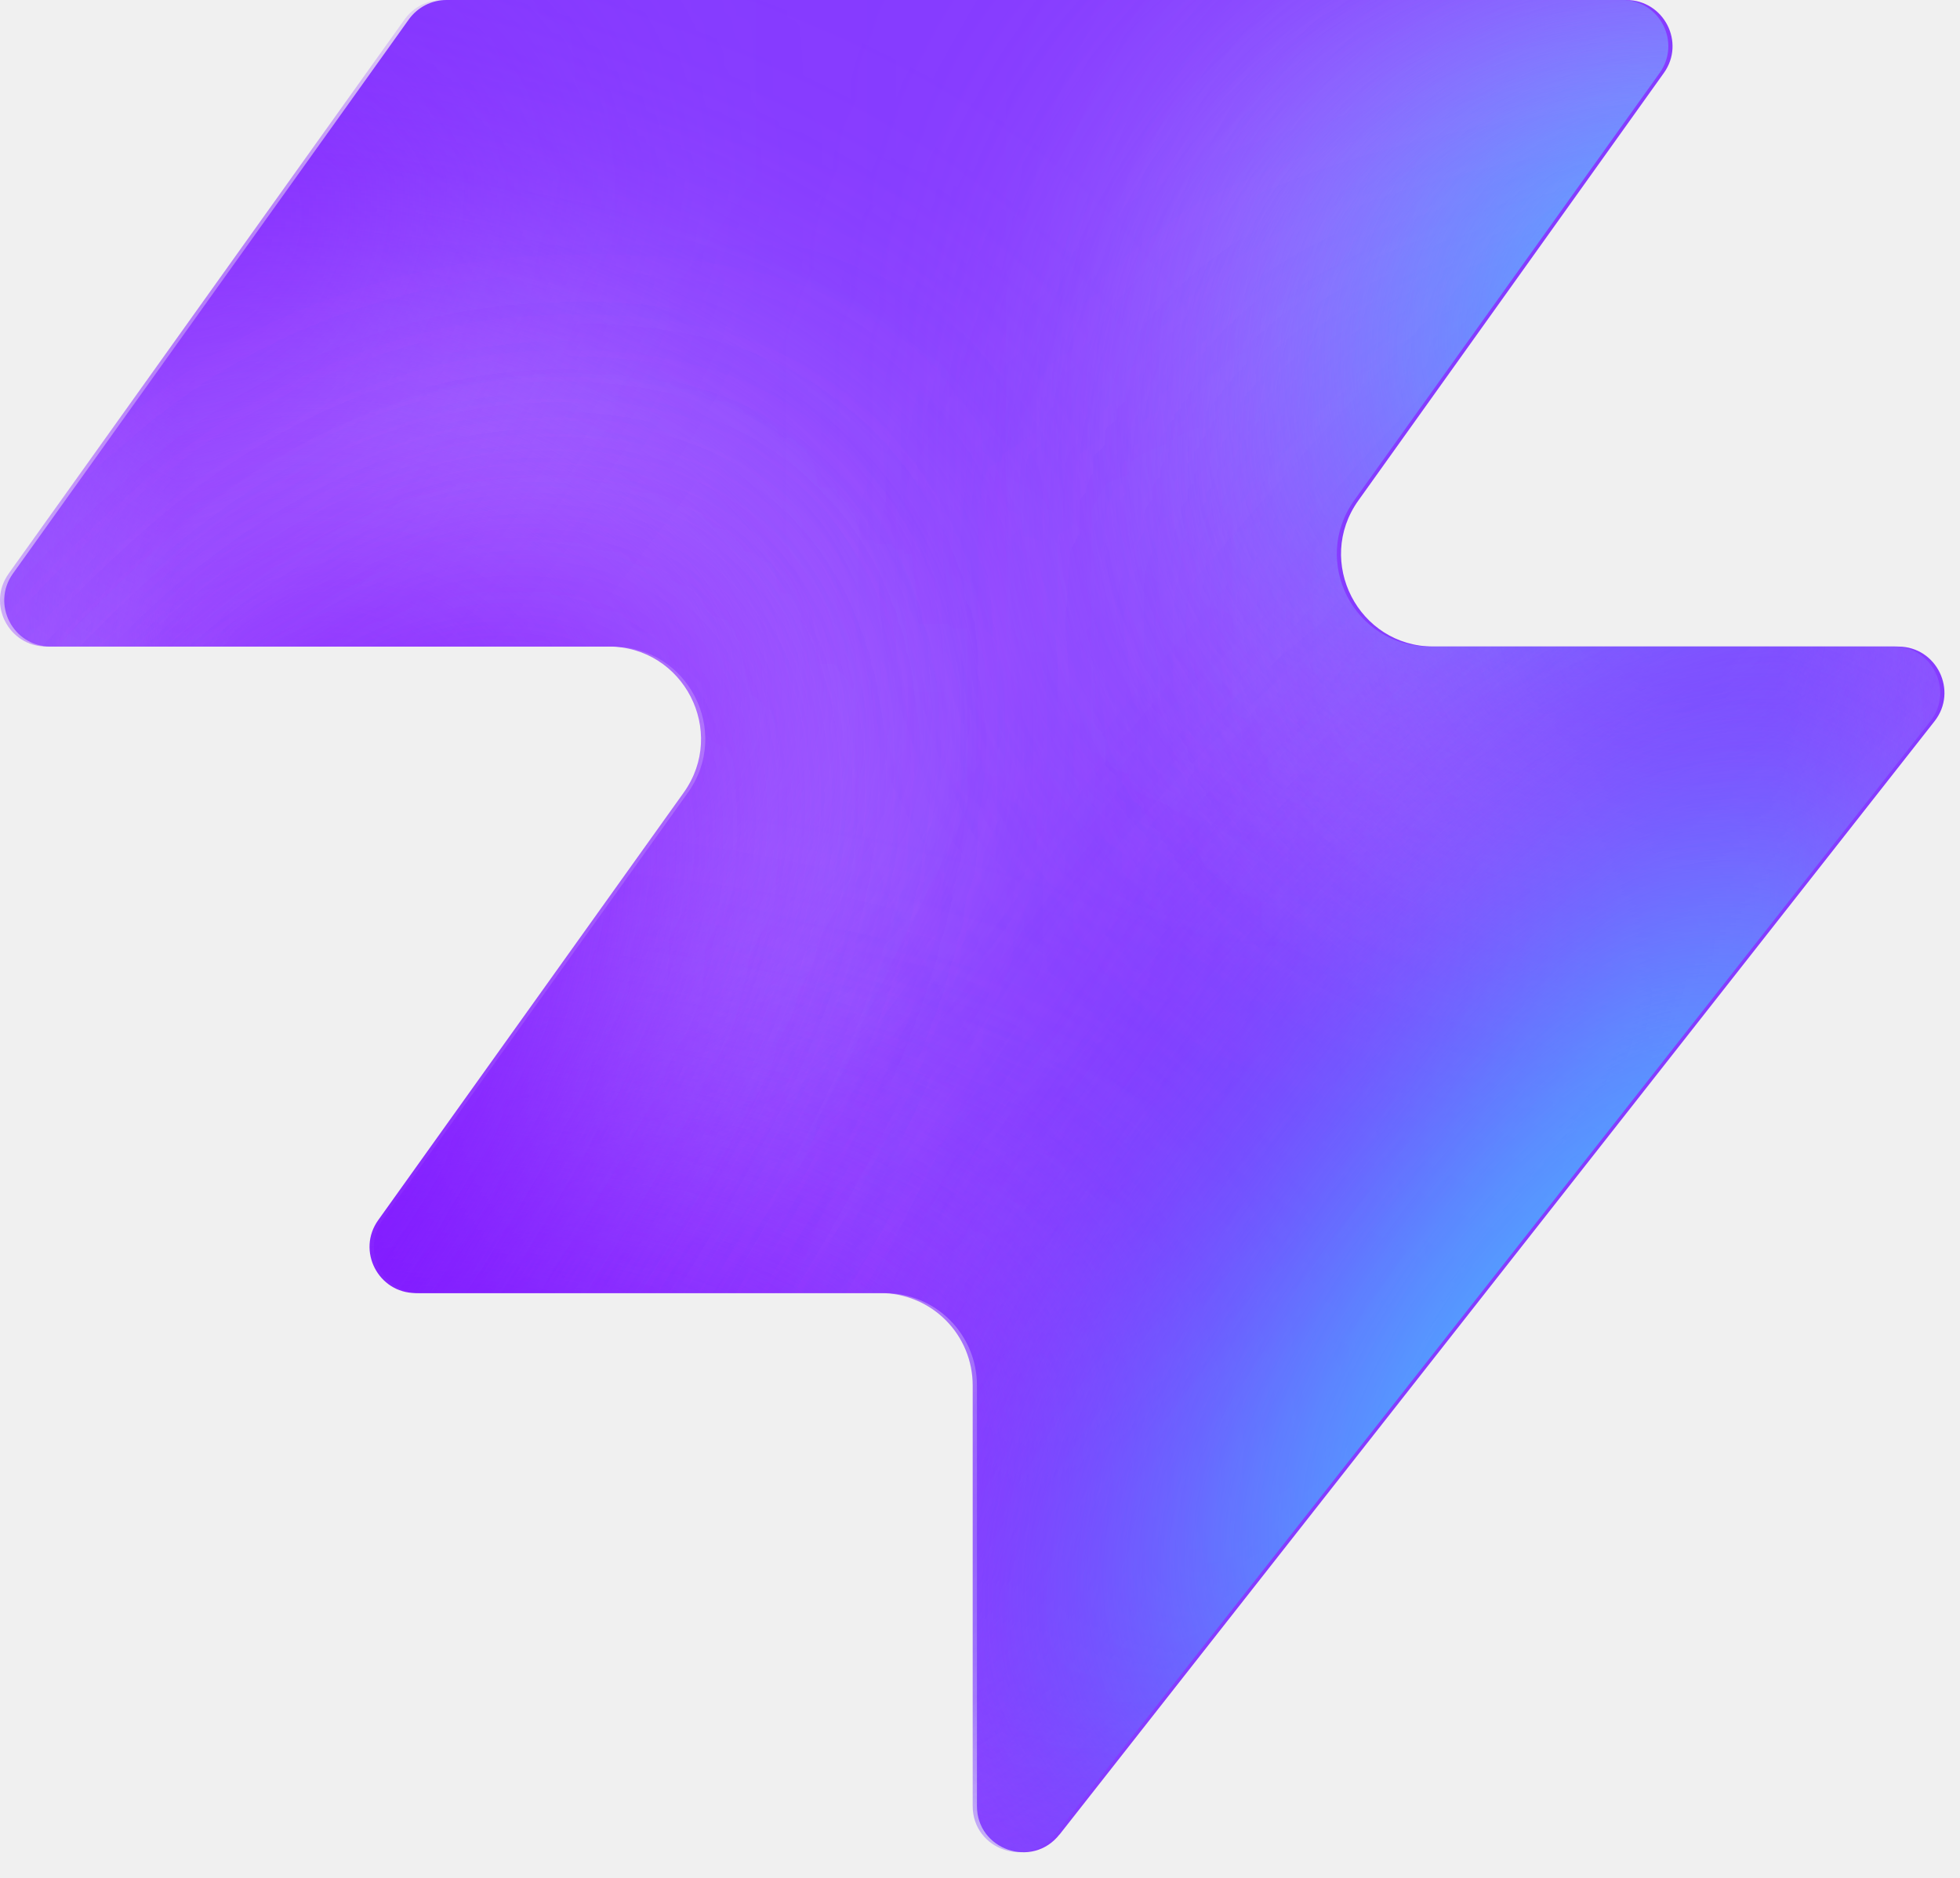
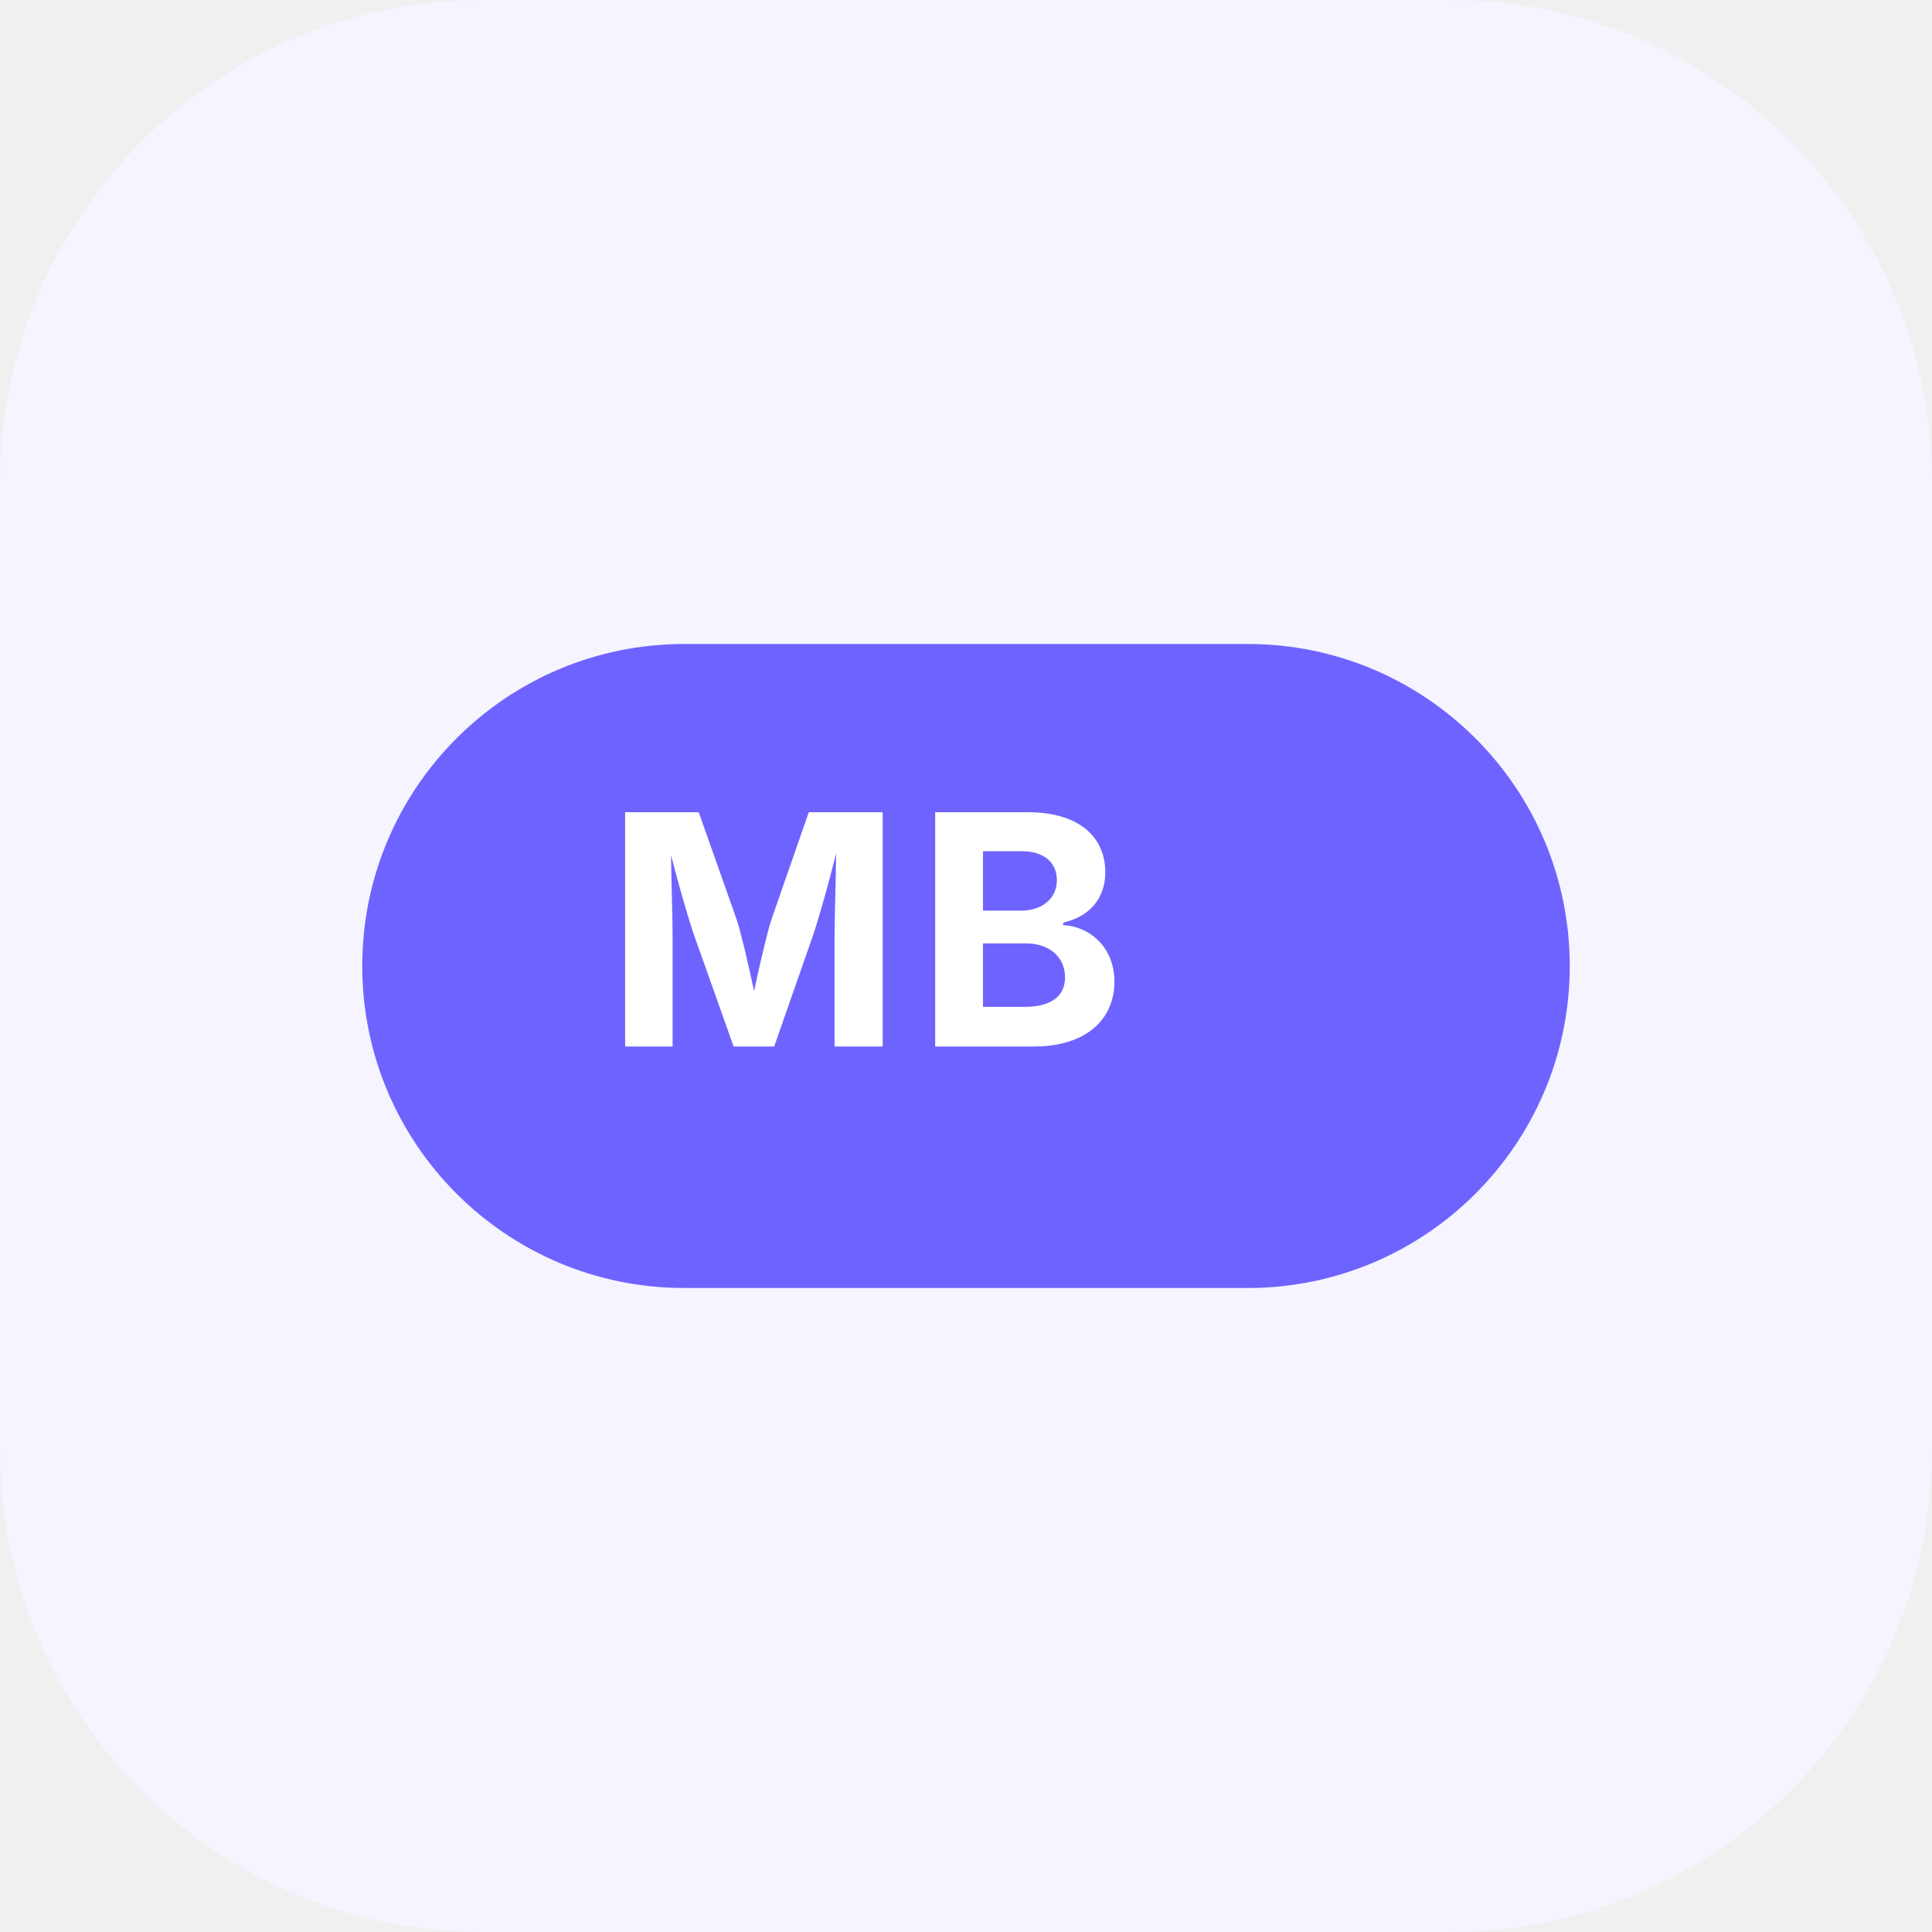
- <svg xmlns="http://www.w3.org/2000/svg" width="48" height="46" fill="none" viewBox="0 0 48 46">
-   <path fill="#863bff" d="M25.946 44.938c-.664.845-2.021.375-2.021-.698V33.937a2.26 2.26 0 0 0-2.262-2.262H10.287c-.92 0-1.456-1.04-.92-1.788l7.48-10.471c1.07-1.497 0-3.578-1.842-3.578H1.237c-.92 0-1.456-1.04-.92-1.788L10.013.474c.214-.297.556-.474.92-.474h28.894c.92 0 1.456 1.04.92 1.788l-7.48 10.471c-1.07 1.498 0 3.579 1.842 3.579h11.377c.943 0 1.473 1.088.89 1.83L25.947 44.94z" style="fill:#863bff;fill:color(display-p3 .525 .23 1);fill-opacity:1" />
-   <mask id="a" width="48" height="46" x="0" y="0" maskUnits="userSpaceOnUse" style="mask-type:alpha">
-     <path fill="#000" d="M25.842 44.938c-.664.844-2.021.375-2.021-.698V33.937a2.26 2.26 0 0 0-2.262-2.262H10.183c-.92 0-1.456-1.04-.92-1.788l7.48-10.471c1.07-1.498 0-3.579-1.842-3.579H1.133c-.92 0-1.456-1.04-.92-1.787L9.91.473c.214-.297.556-.474.92-.474h28.894c.92 0 1.456 1.04.92 1.788l-7.48 10.471c-1.07 1.498 0 3.578 1.842 3.578h11.377c.943 0 1.473 1.088.89 1.832L25.843 44.94z" style="fill:#000;fill-opacity:1" />
-   </mask>
-   <g mask="url(#a)">
-     <g filter="url(#b)">
-       <ellipse cx="5.508" cy="14.704" fill="#ede6ff" rx="5.508" ry="14.704" style="fill:#ede6ff;fill:color(display-p3 .927 .903 1);fill-opacity:1" transform="matrix(.00324 1 1 -.00324 -4.47 31.516)" />
-     </g>
-     <g filter="url(#c)">
-       <ellipse cx="10.399" cy="29.851" fill="#ede6ff" rx="10.399" ry="29.851" style="fill:#ede6ff;fill:color(display-p3 .927 .903 1);fill-opacity:1" transform="matrix(.00324 1 1 -.00324 -39.328 7.883)" />
-     </g>
-     <g filter="url(#d)">
-       <ellipse cx="5.508" cy="30.487" fill="#7e14ff" rx="5.508" ry="30.487" style="fill:#7e14ff;fill:color(display-p3 .492 .077 1);fill-opacity:1" transform="rotate(89.814 -25.913 -14.639)scale(1 -1)" />
-     </g>
-     <g filter="url(#e)">
-       <ellipse cx="5.508" cy="30.599" fill="#7e14ff" rx="5.508" ry="30.599" style="fill:#7e14ff;fill:color(display-p3 .492 .077 1);fill-opacity:1" transform="rotate(89.814 -32.644 -3.334)scale(1 -1)" />
-     </g>
-     <g filter="url(#f)">
-       <ellipse cx="5.508" cy="30.599" fill="#7e14ff" rx="5.508" ry="30.599" style="fill:#7e14ff;fill:color(display-p3 .492 .077 1);fill-opacity:1" transform="matrix(.00324 1 1 -.00324 -34.34 30.47)" />
-     </g>
-     <g filter="url(#g)">
-       <ellipse cx="14.072" cy="22.078" fill="#ede6ff" rx="14.072" ry="22.078" style="fill:#ede6ff;fill:color(display-p3 .927 .903 1);fill-opacity:1" transform="rotate(93.35 24.506 48.493)scale(-1 1)" />
-     </g>
-     <g filter="url(#h)">
-       <ellipse cx="3.47" cy="21.501" fill="#7e14ff" rx="3.47" ry="21.501" style="fill:#7e14ff;fill:color(display-p3 .492 .077 1);fill-opacity:1" transform="rotate(89.009 28.708 47.59)scale(-1 1)" />
-     </g>
-     <g filter="url(#i)">
-       <ellipse cx="3.47" cy="21.501" fill="#7e14ff" rx="3.47" ry="21.501" style="fill:#7e14ff;fill:color(display-p3 .492 .077 1);fill-opacity:1" transform="rotate(89.009 28.708 47.59)scale(-1 1)" />
-     </g>
-     <g filter="url(#j)">
-       <ellipse cx=".387" cy="8.972" fill="#7e14ff" rx="4.407" ry="29.108" style="fill:#7e14ff;fill:color(display-p3 .492 .077 1);fill-opacity:1" transform="rotate(39.51 .387 8.972)" />
-     </g>
-     <g filter="url(#k)">
-       <ellipse cx="47.523" cy="-6.092" fill="#7e14ff" rx="4.407" ry="29.108" style="fill:#7e14ff;fill:color(display-p3 .492 .077 1);fill-opacity:1" transform="rotate(37.892 47.523 -6.092)" />
-     </g>
-     <g filter="url(#l)">
-       <ellipse cx="41.412" cy="6.333" fill="#47bfff" rx="5.971" ry="9.665" style="fill:#47bfff;fill:color(display-p3 .28 .748 1);fill-opacity:1" transform="rotate(37.892 41.412 6.333)" />
-     </g>
-     <g filter="url(#m)">
-       <ellipse cx="-1.879" cy="38.332" fill="#7e14ff" rx="4.407" ry="29.108" style="fill:#7e14ff;fill:color(display-p3 .492 .077 1);fill-opacity:1" transform="rotate(37.892 -1.88 38.332)" />
-     </g>
-     <g filter="url(#n)">
-       <ellipse cx="-1.879" cy="38.332" fill="#7e14ff" rx="4.407" ry="29.108" style="fill:#7e14ff;fill:color(display-p3 .492 .077 1);fill-opacity:1" transform="rotate(37.892 -1.88 38.332)" />
-     </g>
-     <g filter="url(#o)">
-       <ellipse cx="35.651" cy="29.907" fill="#7e14ff" rx="4.407" ry="29.108" style="fill:#7e14ff;fill:color(display-p3 .492 .077 1);fill-opacity:1" transform="rotate(37.892 35.651 29.907)" />
-     </g>
-     <g filter="url(#p)">
-       <ellipse cx="38.418" cy="32.4" fill="#47bfff" rx="5.971" ry="15.297" style="fill:#47bfff;fill:color(display-p3 .28 .748 1);fill-opacity:1" transform="rotate(37.892 38.418 32.4)" />
-     </g>
-   </g>
-   <defs>
-     <filter id="b" width="60.045" height="41.654" x="-19.77" y="16.149" color-interpolation-filters="sRGB" filterUnits="userSpaceOnUse">
-       <feFlood flood-opacity="0" result="BackgroundImageFix" />
-       <feBlend in="SourceGraphic" in2="BackgroundImageFix" result="shape" />
-       <feGaussianBlur result="effect1_foregroundBlur_2002_17158" stdDeviation="7.659" />
-     </filter>
-     <filter id="c" width="90.34" height="51.437" x="-54.613" y="-7.533" color-interpolation-filters="sRGB" filterUnits="userSpaceOnUse">
-       <feFlood flood-opacity="0" result="BackgroundImageFix" />
-       <feBlend in="SourceGraphic" in2="BackgroundImageFix" result="shape" />
-       <feGaussianBlur result="effect1_foregroundBlur_2002_17158" stdDeviation="7.659" />
-     </filter>
-     <filter id="d" width="79.355" height="29.4" x="-49.64" y="2.03" color-interpolation-filters="sRGB" filterUnits="userSpaceOnUse">
-       <feFlood flood-opacity="0" result="BackgroundImageFix" />
-       <feBlend in="SourceGraphic" in2="BackgroundImageFix" result="shape" />
-       <feGaussianBlur result="effect1_foregroundBlur_2002_17158" stdDeviation="4.596" />
-     </filter>
-     <filter id="e" width="79.579" height="29.4" x="-45.045" y="20.029" color-interpolation-filters="sRGB" filterUnits="userSpaceOnUse">
-       <feFlood flood-opacity="0" result="BackgroundImageFix" />
-       <feBlend in="SourceGraphic" in2="BackgroundImageFix" result="shape" />
-       <feGaussianBlur result="effect1_foregroundBlur_2002_17158" stdDeviation="4.596" />
-     </filter>
-     <filter id="f" width="79.579" height="29.4" x="-43.513" y="21.178" color-interpolation-filters="sRGB" filterUnits="userSpaceOnUse">
-       <feFlood flood-opacity="0" result="BackgroundImageFix" />
-       <feBlend in="SourceGraphic" in2="BackgroundImageFix" result="shape" />
-       <feGaussianBlur result="effect1_foregroundBlur_2002_17158" stdDeviation="4.596" />
-     </filter>
-     <filter id="g" width="74.749" height="58.852" x="15.756" y="-17.901" color-interpolation-filters="sRGB" filterUnits="userSpaceOnUse">
-       <feFlood flood-opacity="0" result="BackgroundImageFix" />
-       <feBlend in="SourceGraphic" in2="BackgroundImageFix" result="shape" />
-       <feGaussianBlur result="effect1_foregroundBlur_2002_17158" stdDeviation="7.659" />
-     </filter>
-     <filter id="h" width="61.377" height="25.362" x="23.548" y="2.284" color-interpolation-filters="sRGB" filterUnits="userSpaceOnUse">
-       <feFlood flood-opacity="0" result="BackgroundImageFix" />
-       <feBlend in="SourceGraphic" in2="BackgroundImageFix" result="shape" />
-       <feGaussianBlur result="effect1_foregroundBlur_2002_17158" stdDeviation="4.596" />
-     </filter>
-     <filter id="i" width="61.377" height="25.362" x="23.548" y="2.284" color-interpolation-filters="sRGB" filterUnits="userSpaceOnUse">
-       <feFlood flood-opacity="0" result="BackgroundImageFix" />
-       <feBlend in="SourceGraphic" in2="BackgroundImageFix" result="shape" />
-       <feGaussianBlur result="effect1_foregroundBlur_2002_17158" stdDeviation="4.596" />
-     </filter>
-     <filter id="j" width="56.045" height="63.649" x="-27.636" y="-22.853" color-interpolation-filters="sRGB" filterUnits="userSpaceOnUse">
-       <feFlood flood-opacity="0" result="BackgroundImageFix" />
-       <feBlend in="SourceGraphic" in2="BackgroundImageFix" result="shape" />
-       <feGaussianBlur result="effect1_foregroundBlur_2002_17158" stdDeviation="4.596" />
-     </filter>
-     <filter id="k" width="54.814" height="64.646" x="20.116" y="-38.415" color-interpolation-filters="sRGB" filterUnits="userSpaceOnUse">
-       <feFlood flood-opacity="0" result="BackgroundImageFix" />
-       <feBlend in="SourceGraphic" in2="BackgroundImageFix" result="shape" />
-       <feGaussianBlur result="effect1_foregroundBlur_2002_17158" stdDeviation="4.596" />
-     </filter>
-     <filter id="l" width="33.541" height="35.313" x="24.641" y="-11.323" color-interpolation-filters="sRGB" filterUnits="userSpaceOnUse">
-       <feFlood flood-opacity="0" result="BackgroundImageFix" />
-       <feBlend in="SourceGraphic" in2="BackgroundImageFix" result="shape" />
-       <feGaussianBlur result="effect1_foregroundBlur_2002_17158" stdDeviation="4.596" />
-     </filter>
-     <filter id="m" width="54.814" height="64.646" x="-29.286" y="6.009" color-interpolation-filters="sRGB" filterUnits="userSpaceOnUse">
-       <feFlood flood-opacity="0" result="BackgroundImageFix" />
-       <feBlend in="SourceGraphic" in2="BackgroundImageFix" result="shape" />
-       <feGaussianBlur result="effect1_foregroundBlur_2002_17158" stdDeviation="4.596" />
-     </filter>
-     <filter id="n" width="54.814" height="64.646" x="-29.286" y="6.009" color-interpolation-filters="sRGB" filterUnits="userSpaceOnUse">
-       <feFlood flood-opacity="0" result="BackgroundImageFix" />
-       <feBlend in="SourceGraphic" in2="BackgroundImageFix" result="shape" />
-       <feGaussianBlur result="effect1_foregroundBlur_2002_17158" stdDeviation="4.596" />
-     </filter>
-     <filter id="o" width="54.814" height="64.646" x="8.244" y="-2.416" color-interpolation-filters="sRGB" filterUnits="userSpaceOnUse">
-       <feFlood flood-opacity="0" result="BackgroundImageFix" />
-       <feBlend in="SourceGraphic" in2="BackgroundImageFix" result="shape" />
-       <feGaussianBlur result="effect1_foregroundBlur_2002_17158" stdDeviation="4.596" />
-     </filter>
-     <filter id="p" width="39.409" height="43.623" x="18.713" y="10.588" color-interpolation-filters="sRGB" filterUnits="userSpaceOnUse">
-       <feFlood flood-opacity="0" result="BackgroundImageFix" />
-       <feBlend in="SourceGraphic" in2="BackgroundImageFix" result="shape" />
-       <feGaussianBlur result="effect1_foregroundBlur_2002_17158" stdDeviation="4.596" />
-     </filter>
-   </defs>
+ <svg xmlns="http://www.w3.org/2000/svg" width="96" height="96" viewBox="0 0 96 96" fill="none">
+   <rect width="96" height="96" rx="24" fill="#F5F4FF" />
+   <rect x="18" y="32" width="60" height="32" rx="16" fill="#6F63FF" />
+   <text x="30" y="52" fill="white" font-family="Inter, Arial, sans-serif" font-size="16" font-weight="700" letter-spacing="0.5">
+     MB
+   </text>
</svg>
